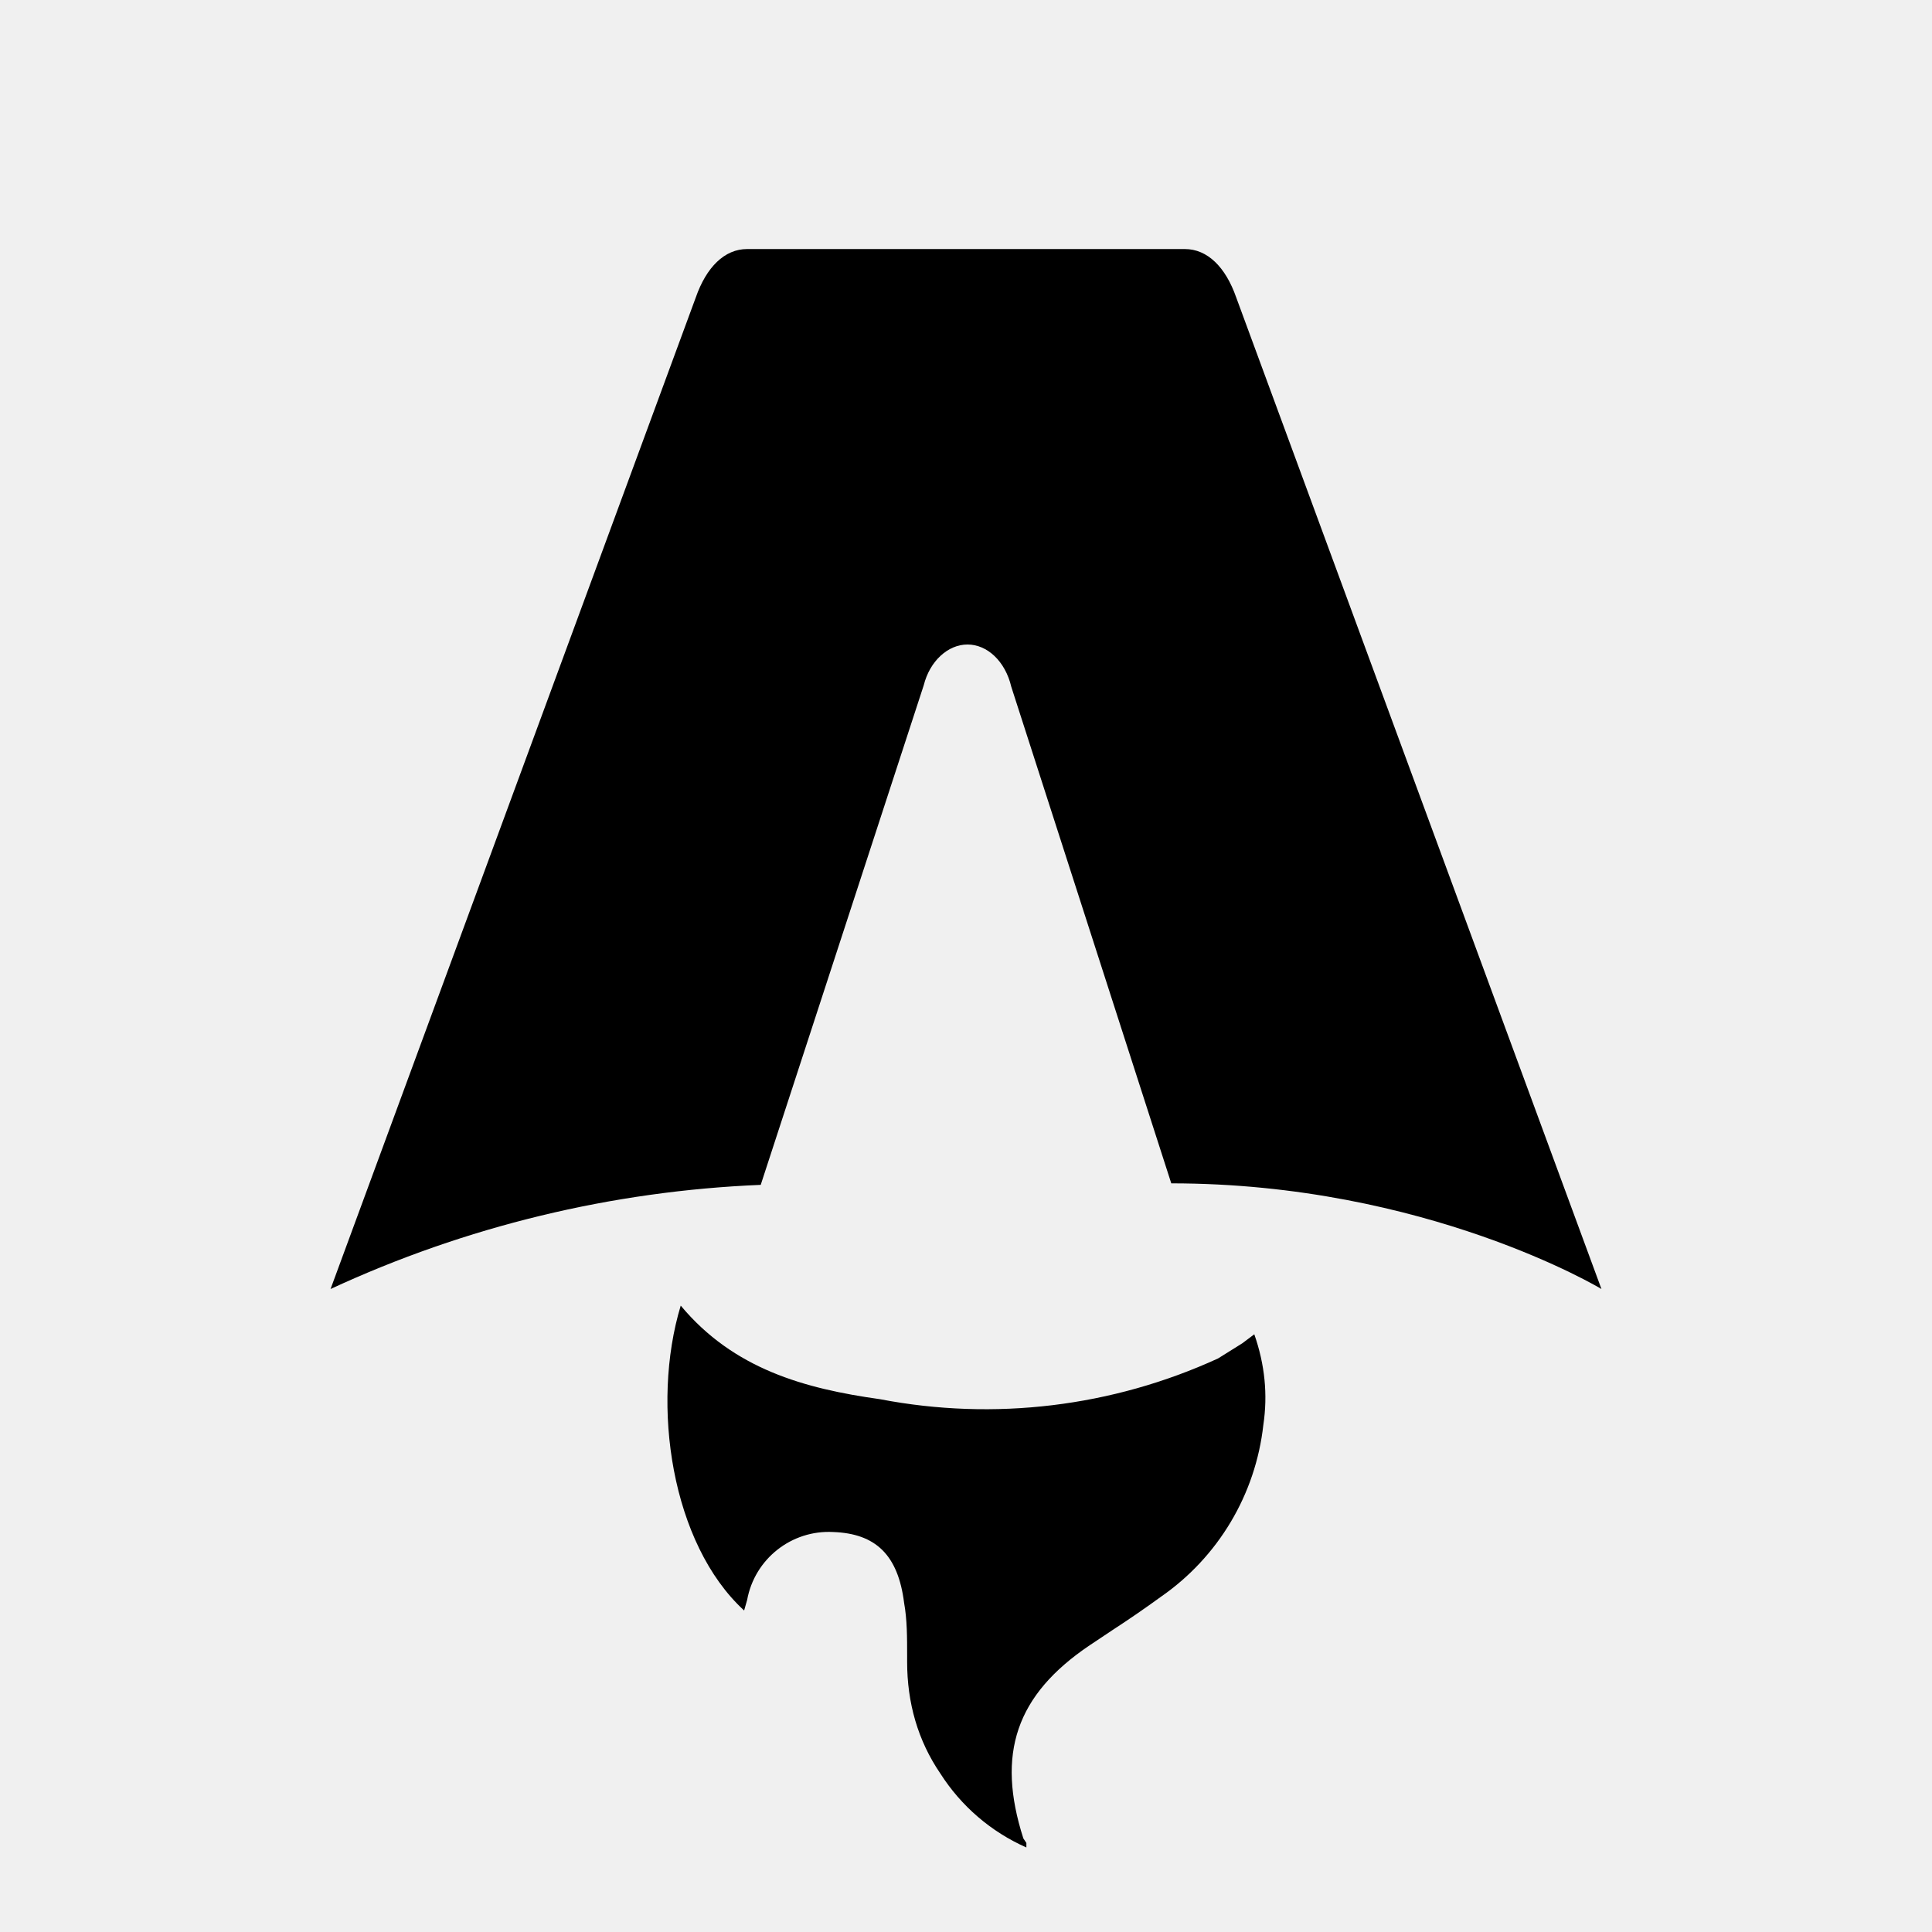
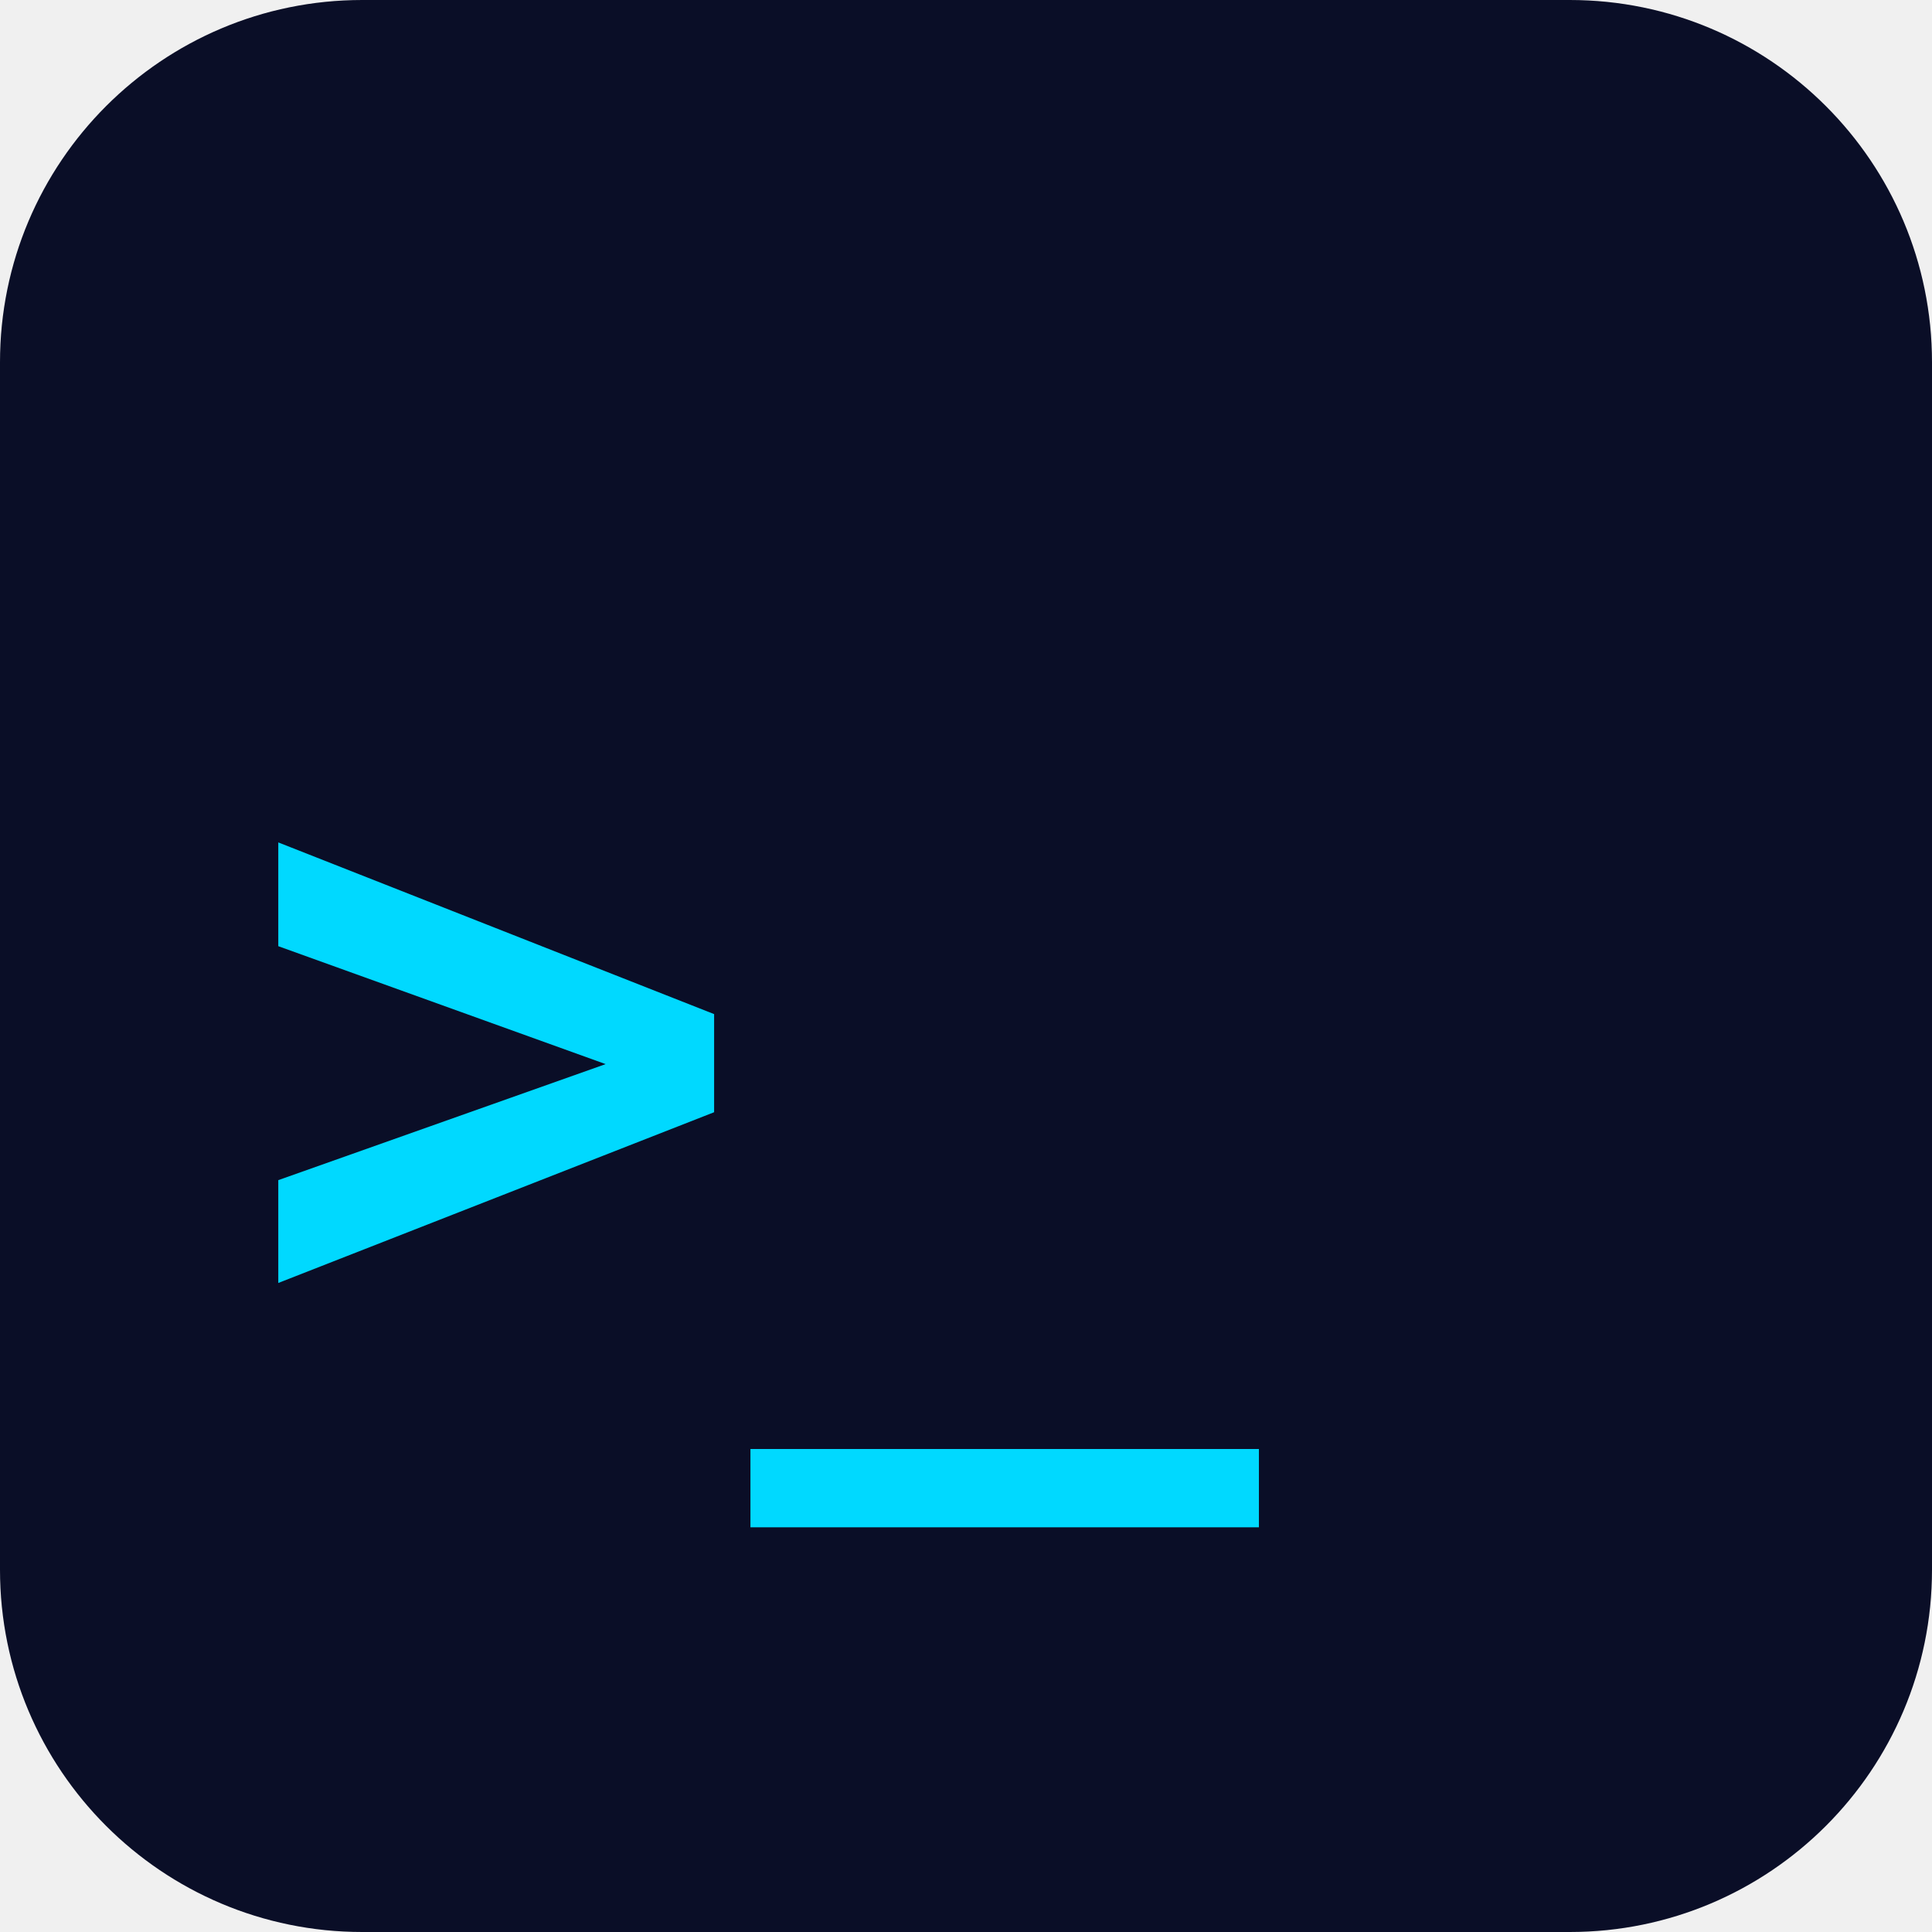
- <svg xmlns="http://www.w3.org/2000/svg" fill="none" viewBox="0 0 128 128">
-   <path d="M50.4 78.5a75.1 75.1 0 0 0-28.5 6.9l24.2-65.7c.7-2 1.9-3.2 3.4-3.2h29c1.5 0 2.7 1.2 3.4 3.2l24.2 65.7s-11.6-7-28.5-7L67 45.5c-.4-1.7-1.6-2.8-2.9-2.8-1.3 0-2.5 1.1-2.9 2.7L50.4 78.5Zm-1.1 28.2Zm-4.2-20.2c-2 6.6-.6 15.8 4.2 20.2a17.5 17.5 0 0 1 .2-.7 5.5 5.5 0 0 1 5.7-4.5c2.8.1 4.3 1.5 4.7 4.7.2 1.1.2 2.3.2 3.5v.4c0 2.7.7 5.2 2.2 7.4a13 13 0 0 0 5.7 4.9v-.3l-.2-.3c-1.8-5.6-.5-9.5 4.4-12.8l1.5-1a73 73 0 0 0 3.2-2.2 16 16 0 0 0 6.8-11.4c.3-2 .1-4-.6-6l-.8.6-1.6 1a37 37 0 0 1-22.4 2.7c-5-.7-9.7-2-13.2-6.2Z" />
-   <style>
-         path { fill: #000; }
-         @media (prefers-color-scheme: dark) {
-             path { fill: #FFF; }
-         }
-     </style>
+ <svg xmlns="http://www.w3.org/2000/svg" viewBox="0 0 32 32">
+   <rect width="32" height="32" rx="6" fill="#0A0E27" />
+   <text x="4" y="22" font-family="monospace" font-size="14" font-weight="700" fill="#00D9FF">&gt;_</text>
</svg>
